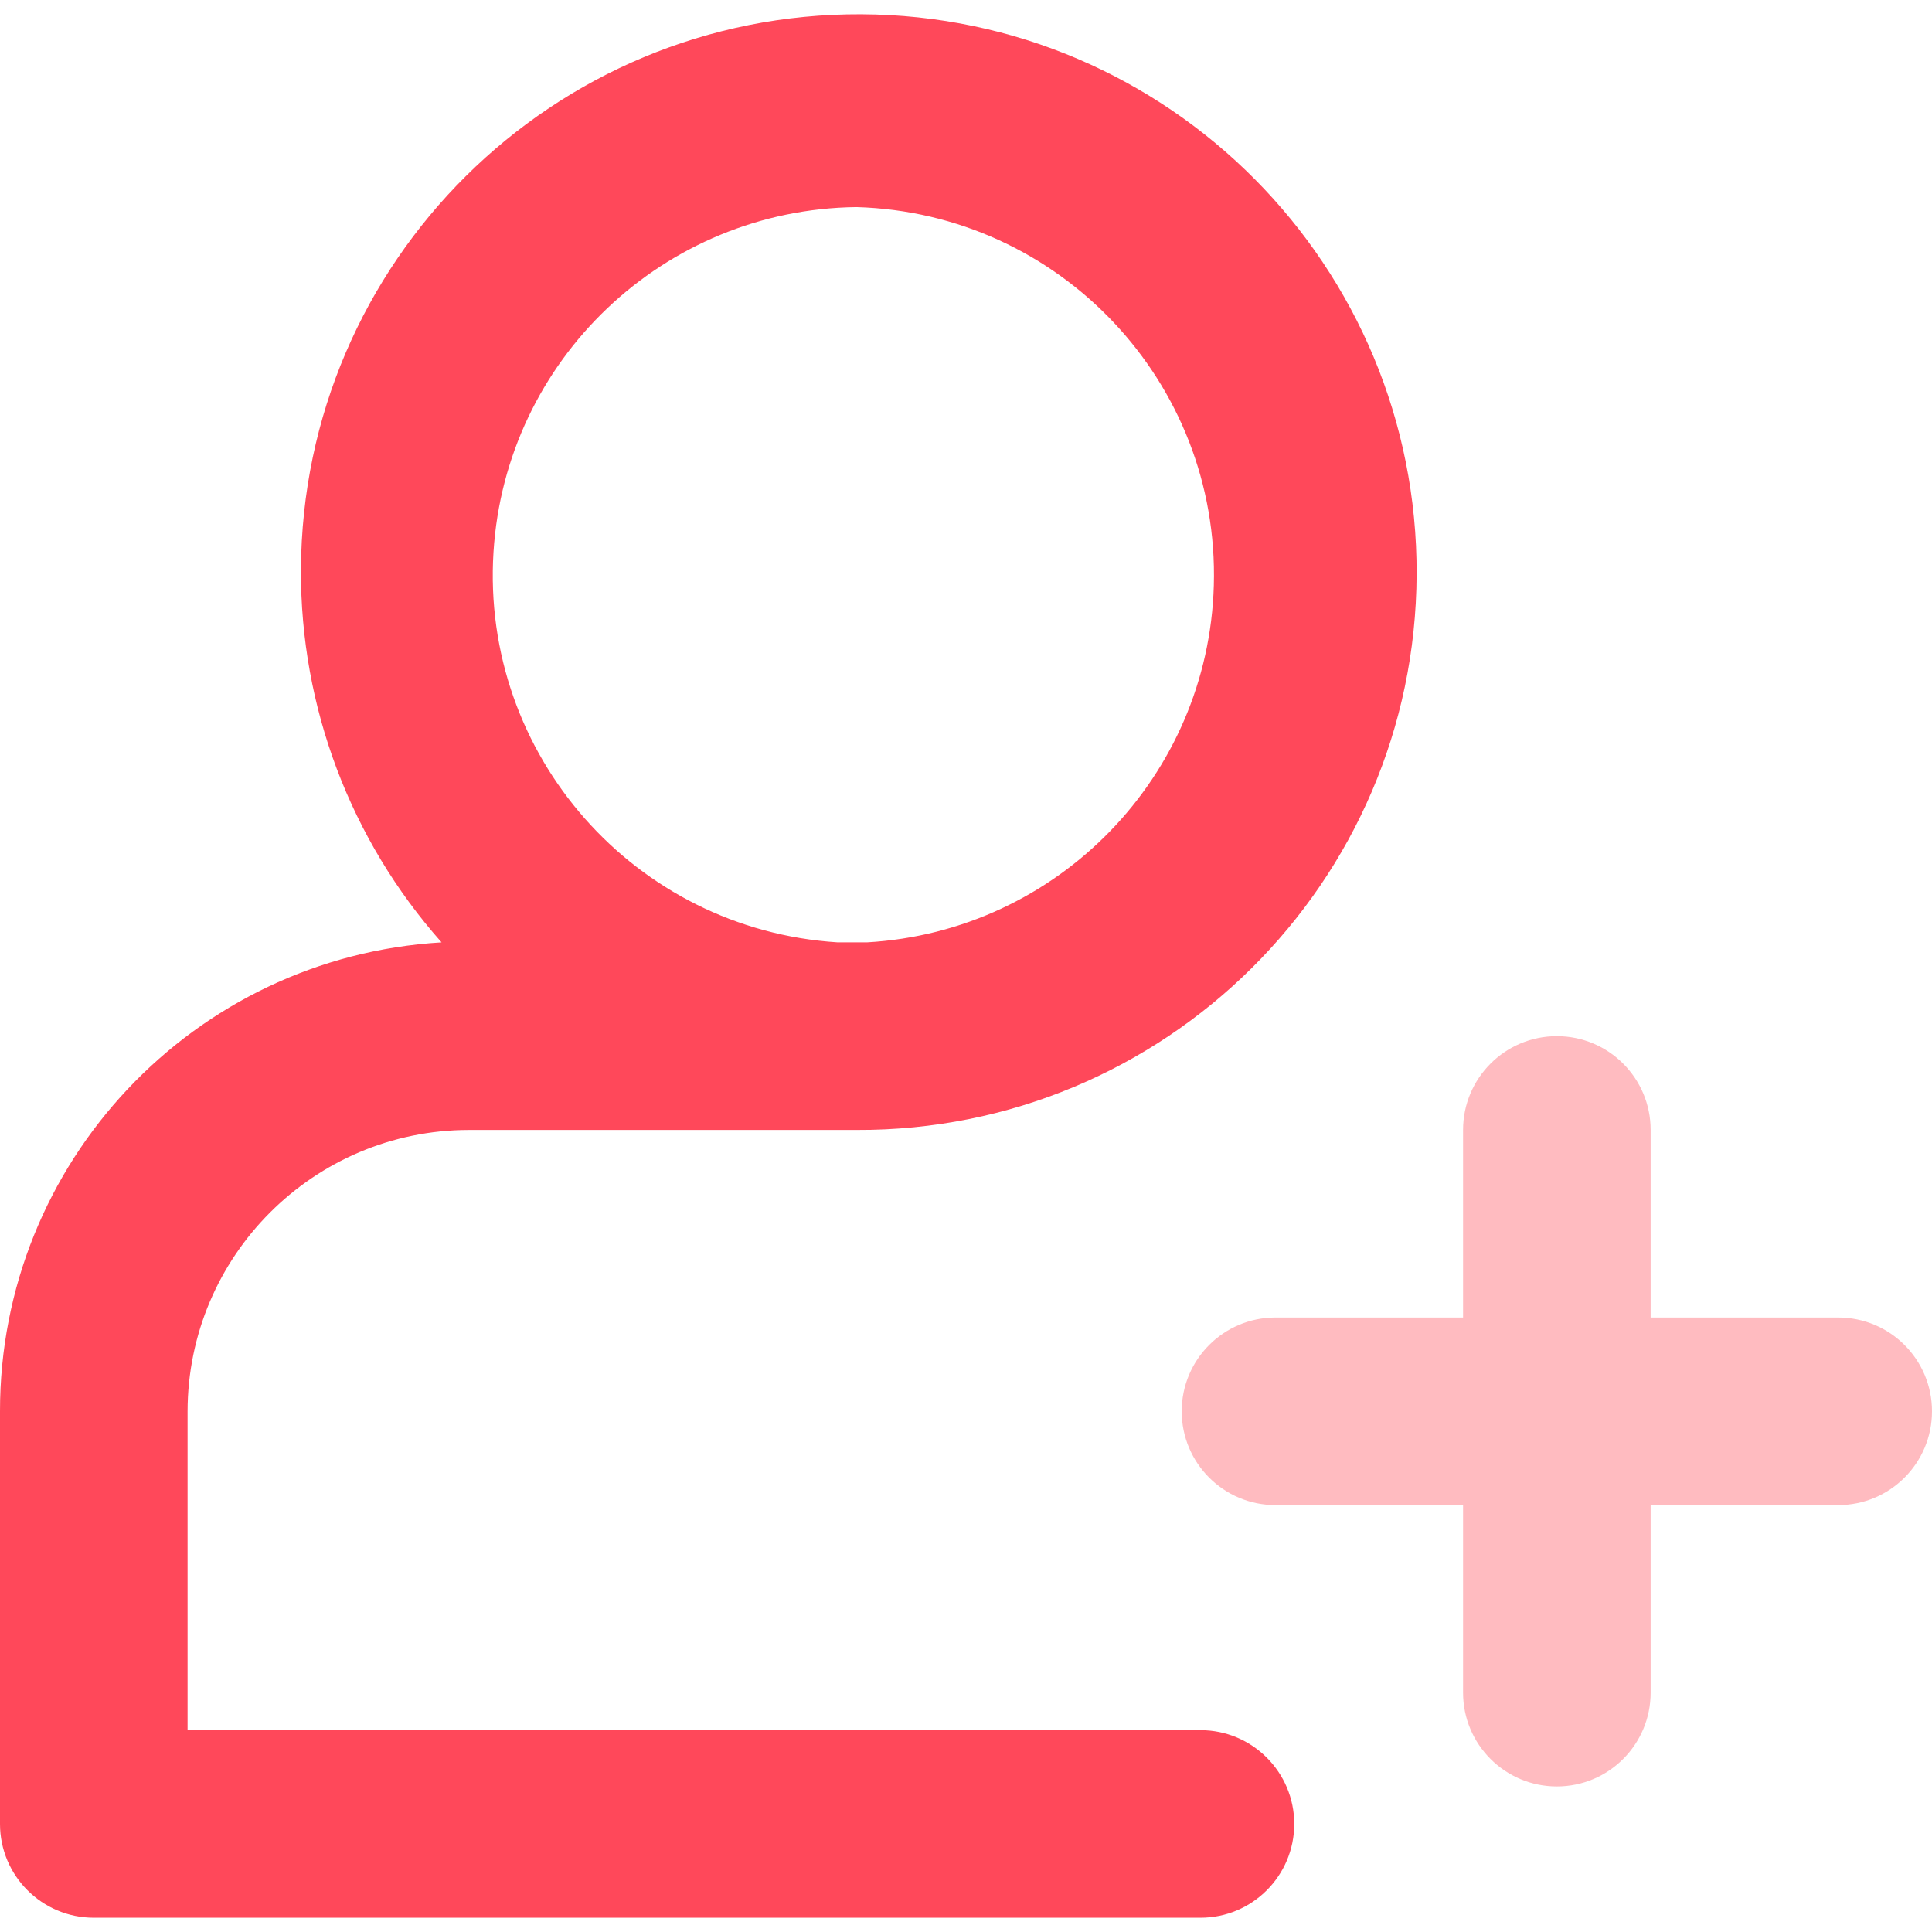
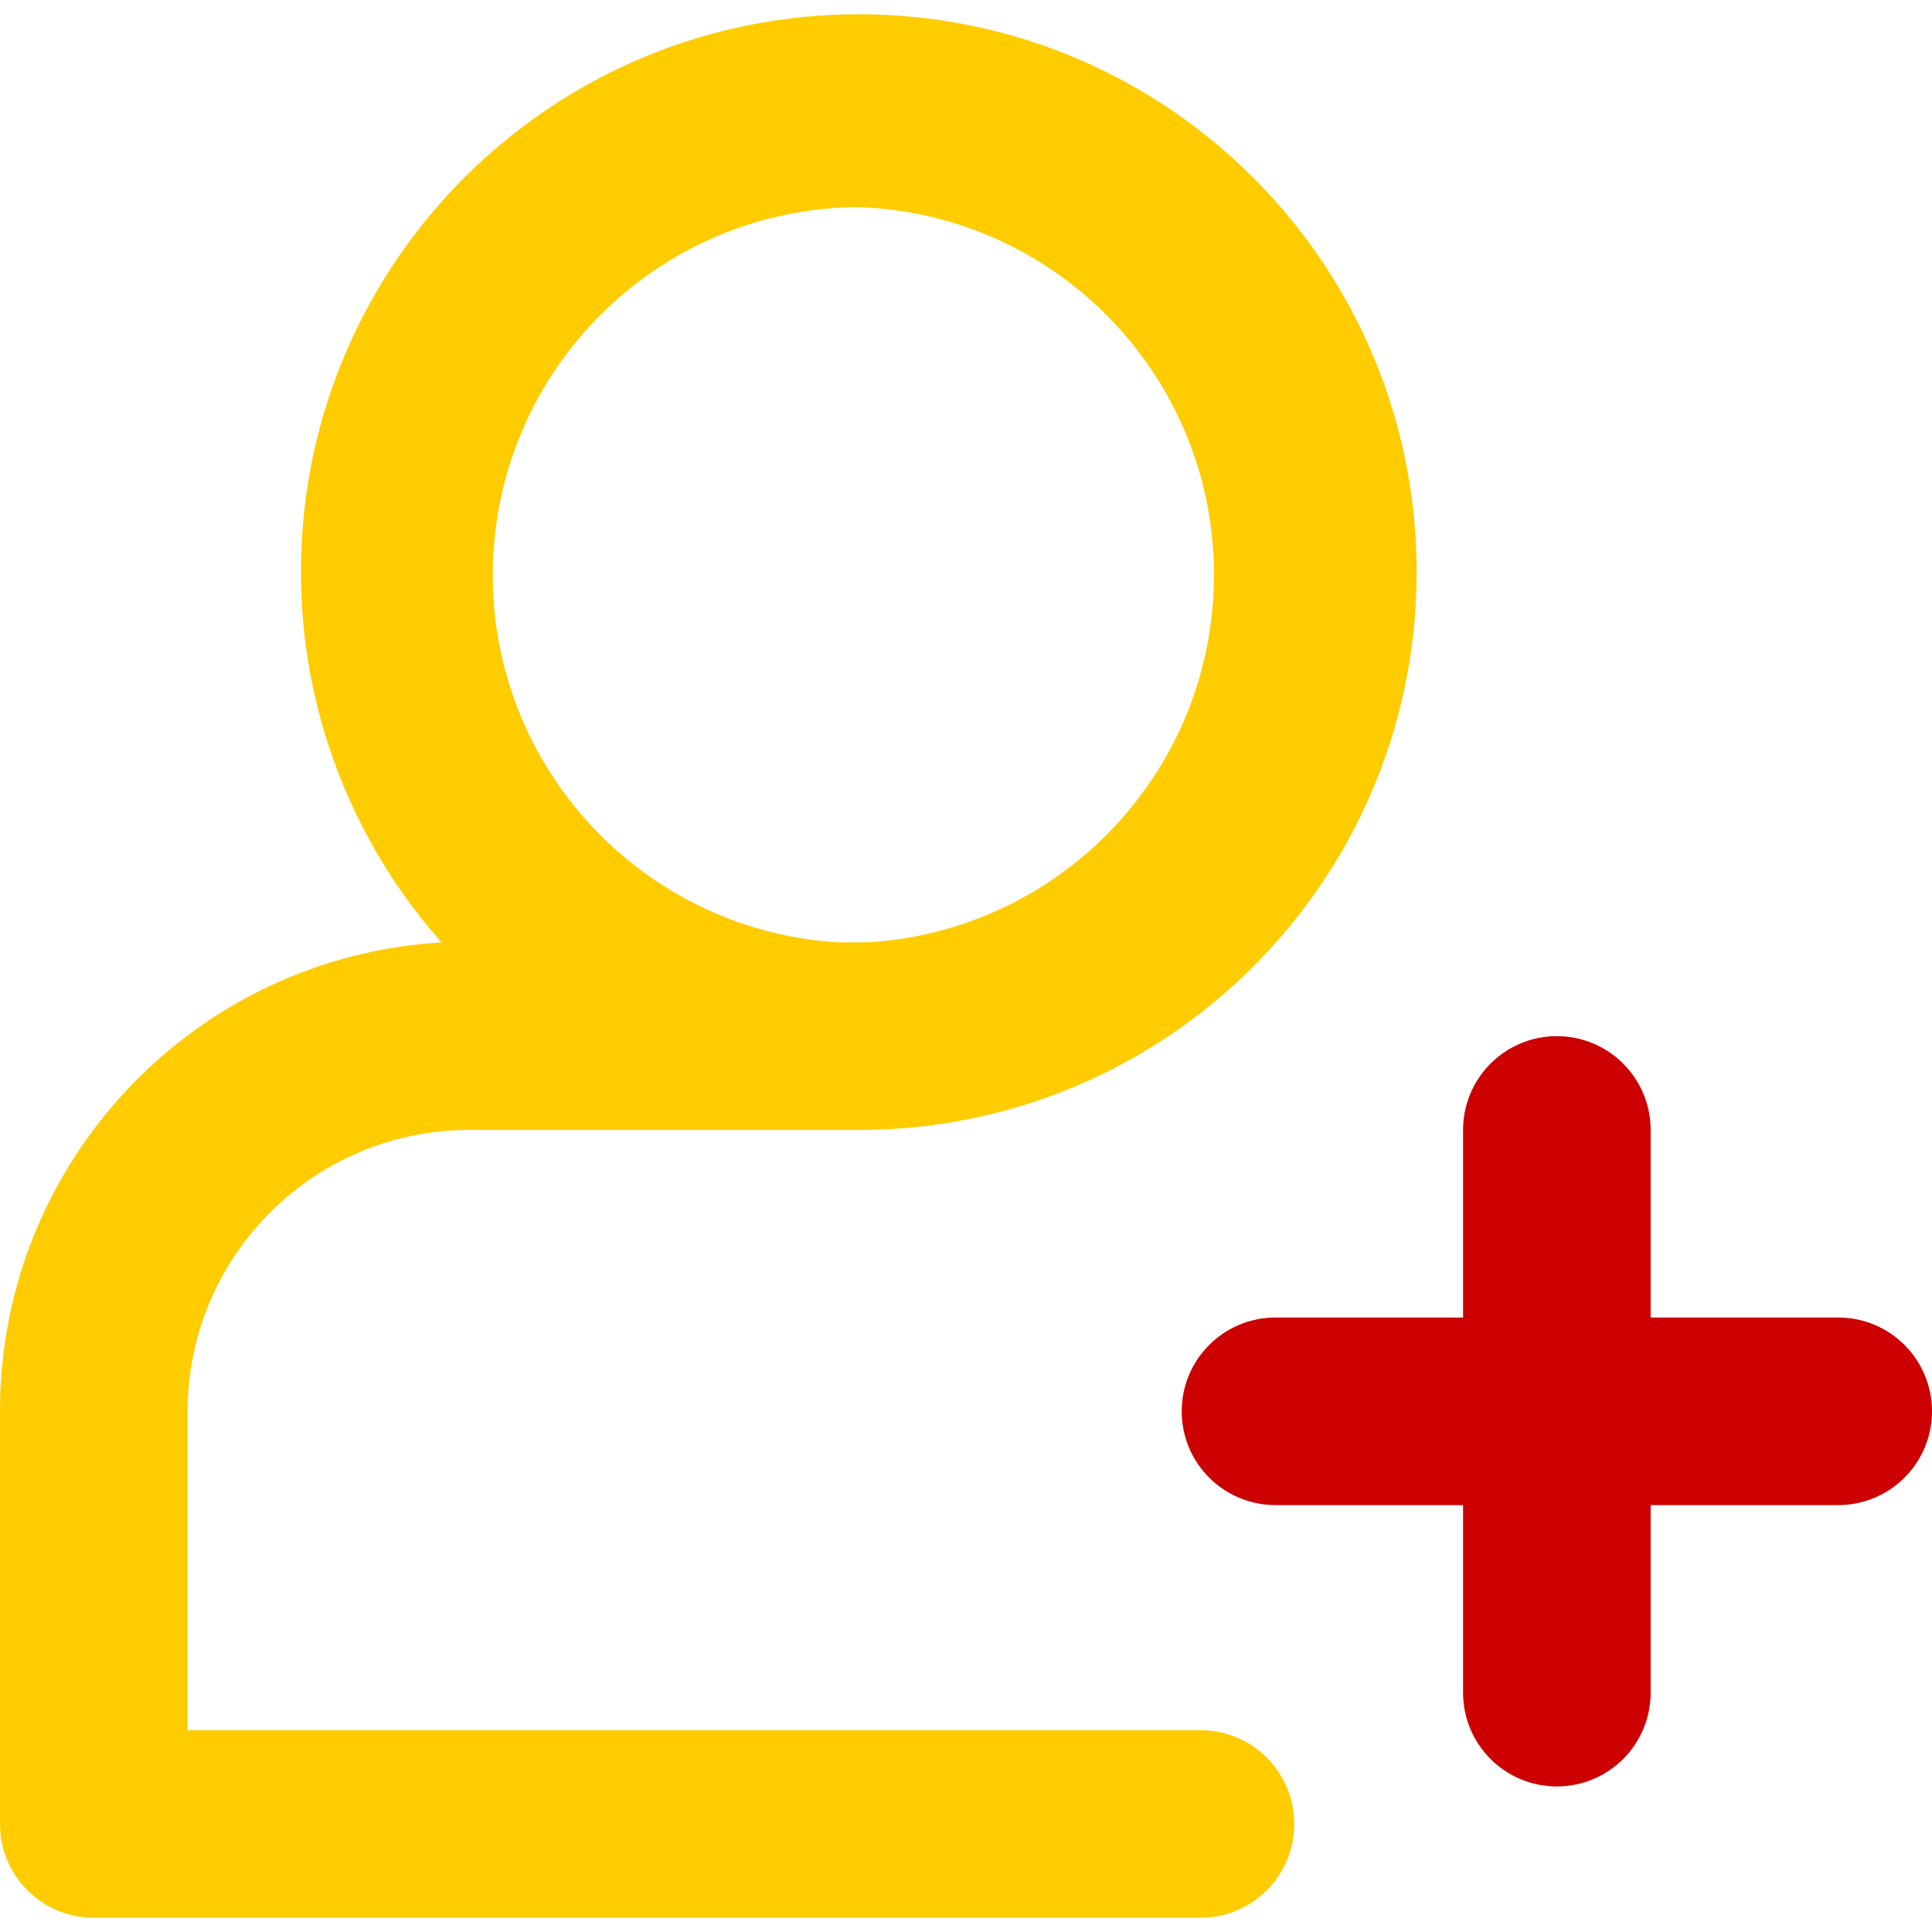
<svg xmlns="http://www.w3.org/2000/svg" version="1.1" id="Capa_1" x="0px" y="0px" viewBox="0 0 512 512" style="enable-background:new 0 0 512 512;" xml:space="preserve">
-   <path style="fill:#FF485A;" d="M318.136,458.514H49.709v-84.505c0.06-41.159,33.404-74.503,74.563-74.563h97.727h4.971  c81.642,0.338,148.112-65.566,148.45-147.217c0.338-81.652-65.566-148.102-147.217-148.45S80.101,69.354,79.753,150.996  c-0.149,36.377,13.113,71.531,37.262,98.741C51.25,253.635-0.06,308.135,0,374.009v109.359c0,13.73,11.125,24.854,24.854,24.854  h293.282c13.73,0,24.854-11.125,24.854-24.854S331.866,458.514,318.136,458.514z M226.97,54.879  c53.845,1.541,96.246,46.428,94.705,100.272c-1.442,50.604-41.378,91.693-91.921,94.586h-7.755  c-53.755-3.38-94.596-49.699-91.216-103.454C133.985,95.332,175.929,55.476,226.97,54.879z" />
-   <g>
-     <path style="fill:#FFBBC0;" d="M487.146,398.864H338.019c-13.73,0-24.854-11.125-24.854-24.854s11.125-24.854,24.854-24.854   h149.126c13.73,0,24.854,11.125,24.854,24.854S500.875,398.864,487.146,398.864z" />
-     <path style="fill:#FFBBC0;" d="M412.583,473.427c-13.73,0-24.854-11.125-24.854-24.854V299.446   c0-13.73,11.125-24.854,24.854-24.854s24.854,11.125,24.854,24.854v149.126C437.437,462.302,426.312,473.427,412.583,473.427z" />
+   <defs id="defs43" />
+   <path style="fill:#ffcc00" d="M318.136,458.514H49.709v-84.505c0.06-41.159,33.404-74.503,74.563-74.563h97.727h4.971  c81.642,0.338,148.112-65.566,148.45-147.217c0.338-81.652-65.566-148.102-147.217-148.45S80.101,69.354,79.753,150.996  c-0.149,36.377,13.113,71.531,37.262,98.741C51.25,253.635-0.06,308.135,0,374.009v109.359c0,13.73,11.125,24.854,24.854,24.854  h293.282c13.73,0,24.854-11.125,24.854-24.854S331.866,458.514,318.136,458.514z M226.97,54.879  c53.845,1.541,96.246,46.428,94.705,100.272c-1.442,50.604-41.378,91.693-91.921,94.586h-7.755  c-53.755-3.38-94.596-49.699-91.216-103.454C133.985,95.332,175.929,55.476,226.97,54.879z" id="path2" />
+   <g id="g8" style="fill:#cc0000">
+     <path style="fill:#cc0000" d="M487.146,398.864H338.019c-13.73,0-24.854-11.125-24.854-24.854s11.125-24.854,24.854-24.854   h149.126c13.73,0,24.854,11.125,24.854,24.854S500.875,398.864,487.146,398.864z" id="path4" />
+     <path style="fill:#cc0000" d="M412.583,473.427c-13.73,0-24.854-11.125-24.854-24.854V299.446   c0-13.73,11.125-24.854,24.854-24.854s24.854,11.125,24.854,24.854v149.126C437.437,462.302,426.312,473.427,412.583,473.427z" id="path6" />
  </g>
-   <g>
+   <g id="g10">
</g>
-   <g>
+   <g id="g12">
</g>
-   <g>
+   <g id="g14">
</g>
-   <g>
+   <g id="g16">
</g>
-   <g>
+   <g id="g18">
</g>
-   <g>
+   <g id="g20">
</g>
-   <g>
+   <g id="g22">
</g>
-   <g>
+   <g id="g24">
</g>
-   <g>
+   <g id="g26">
</g>
-   <g>
+   <g id="g28">
</g>
-   <g>
+   <g id="g30">
</g>
-   <g>
+   <g id="g32">
</g>
-   <g>
+   <g id="g34">
</g>
-   <g>
+   <g id="g36">
</g>
-   <g>
+   <g id="g38">
</g>
</svg>
